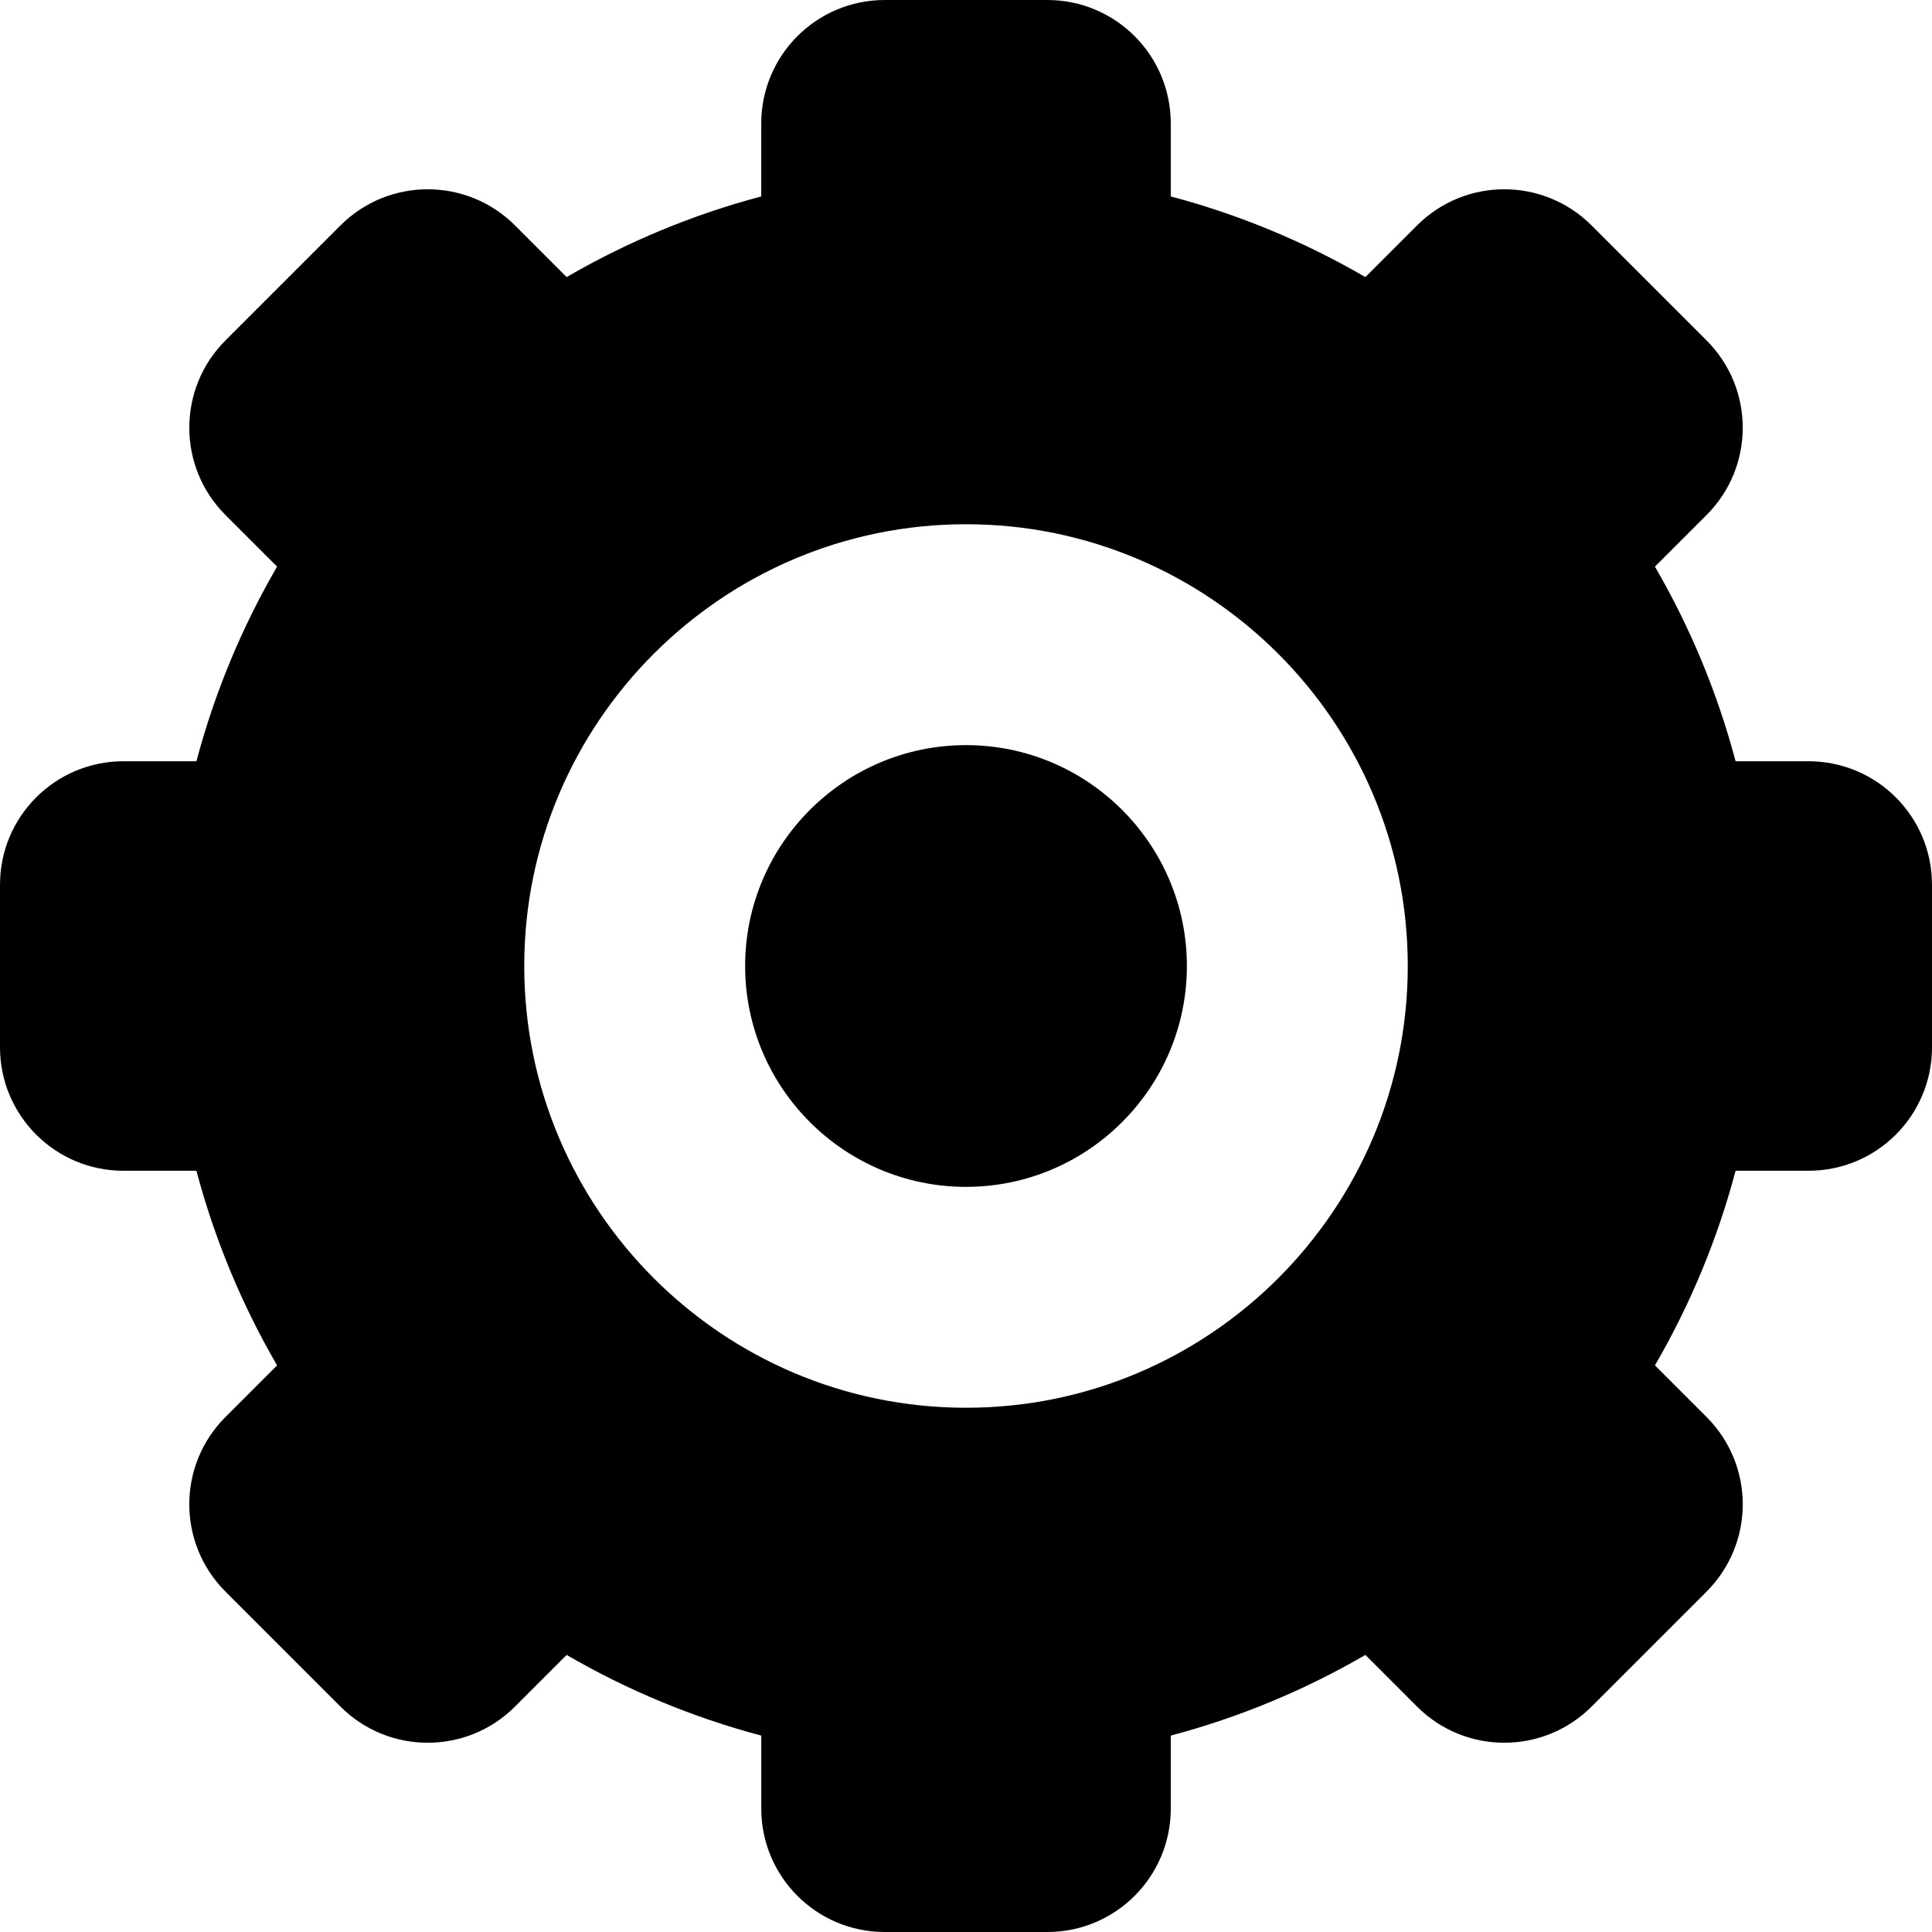
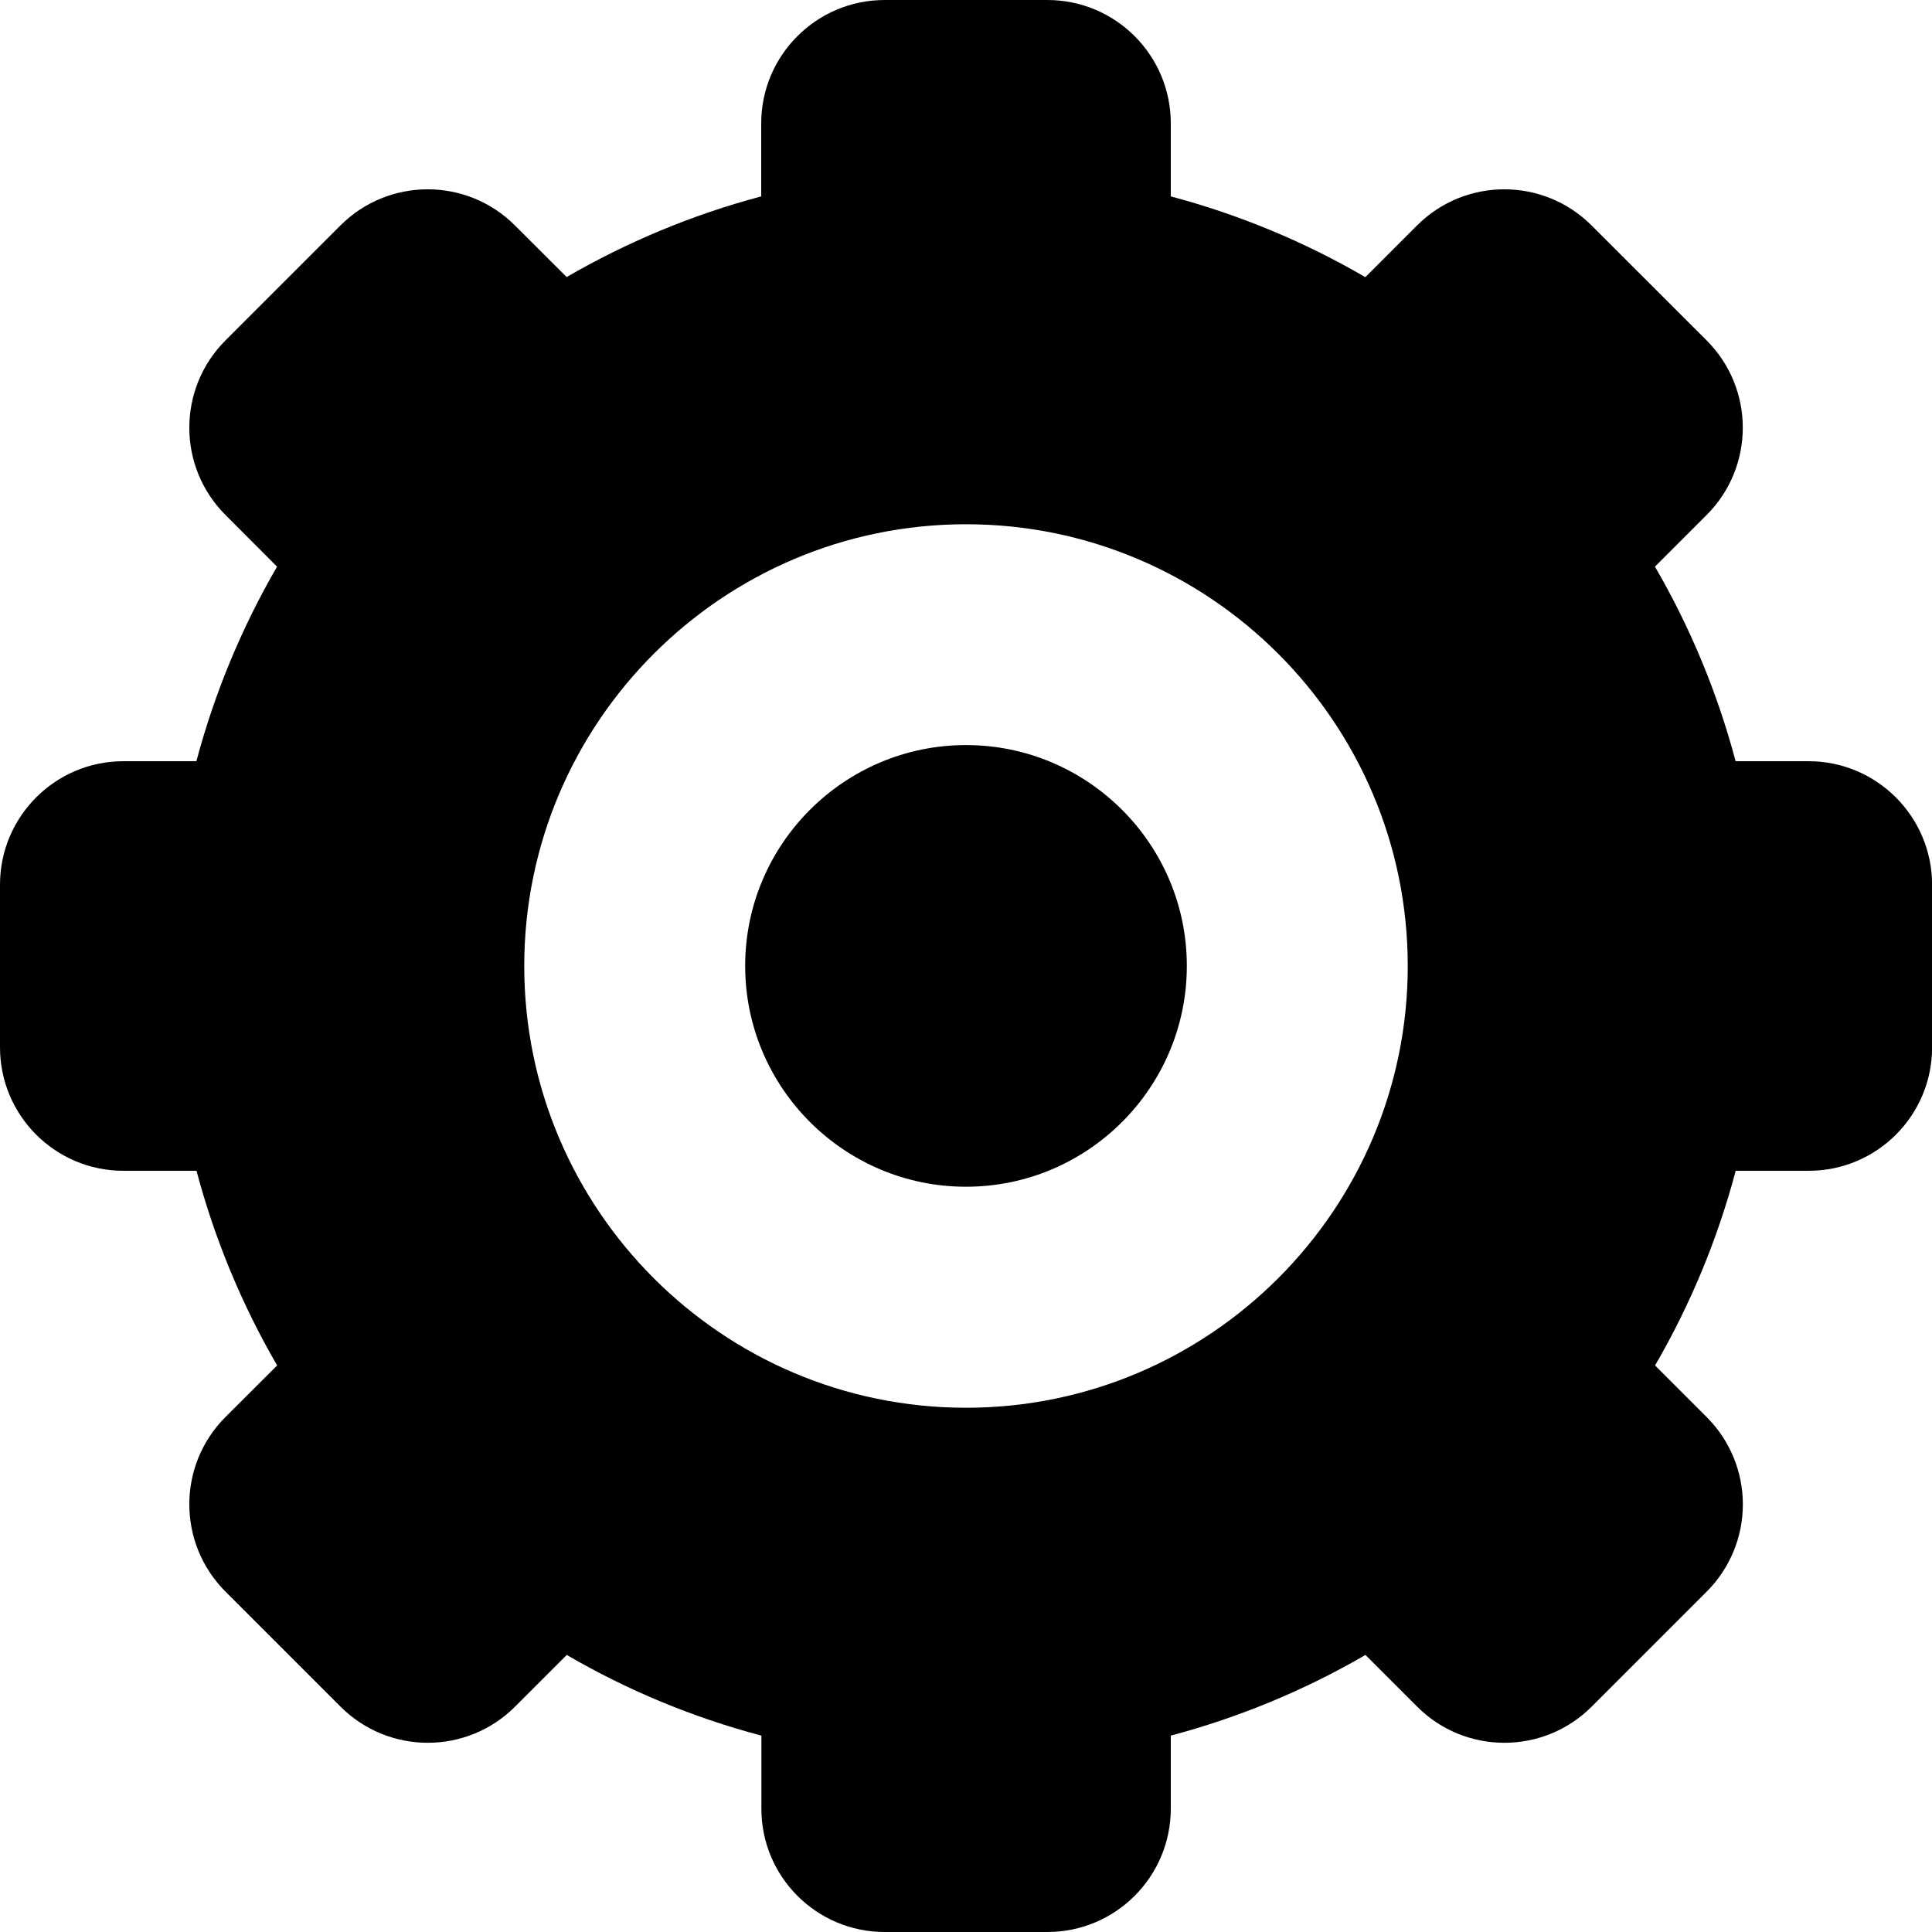
- <svg xmlns="http://www.w3.org/2000/svg" version="1.1" id="Capa_1" x="0px" y="0px" viewBox="0 0 262.394 262.394" style="enable-background:new 0 0 262.394 262.394;" xml:space="preserve">
-   <g>
-     <path d="M245.63,103.39h-9.91c-2.486-9.371-6.197-18.242-10.955-26.432l7.015-7.015c6.546-6.546,6.546-17.159,0-23.705   l-15.621-15.621c-6.546-6.546-17.159-6.546-23.705,0l-7.015,7.015c-8.19-4.758-17.061-8.468-26.432-10.955v-9.914   C159.007,7.505,151.502,0,142.244,0h-22.091c-9.258,0-16.763,7.505-16.763,16.763v9.914c-9.37,2.486-18.242,6.197-26.431,10.954   l-7.016-7.015c-6.546-6.546-17.159-6.546-23.705,0.001L30.618,46.238c-6.546,6.546-6.546,17.159,0,23.705l7.014,7.014   c-4.758,8.19-8.469,17.062-10.955,26.433h-9.914c-9.257,0-16.762,7.505-16.762,16.763v22.09c0,9.258,7.505,16.763,16.762,16.763   h9.914c2.487,9.371,6.198,18.243,10.956,26.433l-7.015,7.015c-6.546,6.546-6.546,17.159,0,23.705l15.621,15.621   c6.546,6.546,17.159,6.546,23.705,0l7.016-7.016c8.189,4.758,17.061,8.469,26.431,10.955v9.913c0,9.258,7.505,16.763,16.763,16.763   h22.091c9.258,0,16.763-7.505,16.763-16.763v-9.913c9.371-2.487,18.242-6.198,26.432-10.956l7.016,7.017   c6.546,6.546,17.159,6.546,23.705,0l15.621-15.621c3.145-3.144,4.91-7.407,4.91-11.853s-1.766-8.709-4.91-11.853l-7.016-7.016   c4.758-8.189,8.468-17.062,10.955-26.432h9.91c9.258,0,16.763-7.505,16.763-16.763v-22.09   C262.393,110.895,254.888,103.39,245.63,103.39z M131.198,191.194c-33.083,0-59.998-26.915-59.998-59.997   c0-33.083,26.915-59.998,59.998-59.998s59.998,26.915,59.998,59.998C191.196,164.279,164.281,191.194,131.198,191.194z" />
-     <path d="M131.198,101.199c-16.541,0-29.998,13.457-29.998,29.998c0,16.54,13.457,29.997,29.998,29.997s29.998-13.457,29.998-29.997   C161.196,114.656,147.739,101.199,131.198,101.199z" />
+ <svg xmlns="http://www.w3.org/2000/svg" version="1.1" id="Capa_1" x="0px" y="0px" viewBox="0 0 20 20" xml:space="preserve" width="20" height="20">
+   <defs id="defs41" />
+   <g id="g6" transform="translate(-0.001)">
+     <path d="M 18.723,7.88 H 17.968 C 17.778,7.166 17.496,6.49 17.133,5.866 l 0.535,-0.535 c 0.499,-0.499 0.499,-1.308 0,-1.807 L 16.477,2.334 c -0.499,-0.499 -1.308,-0.499 -1.807,0 l -0.535,0.535 C 13.511,2.506 12.835,2.223 12.121,2.033 V 1.278 C 12.121,0.572 11.549,0 10.843,0 H 9.159 C 8.454,0 7.881,0.572 7.881,1.278 V 2.033 C 7.167,2.223 6.491,2.506 5.867,2.868 L 5.332,2.334 C 4.833,1.835 4.024,1.835 3.525,2.334 L 2.335,3.524 c -0.499,0.499 -0.499,1.308 0,1.807 L 2.869,5.866 C 2.507,6.49 2.224,7.166 2.034,7.88 H 1.279 C 0.573,7.88 0.001,8.453 0.001,9.158 v 1.684 c 0,0.706 0.572,1.278 1.278,1.278 h 0.756 c 0.19,0.714 0.472,1.39 0.835,2.015 L 2.335,14.669 c -0.499,0.499 -0.499,1.308 0,1.807 l 1.191,1.191 c 0.499,0.499 1.308,0.499 1.807,0 l 0.535,-0.535 c 0.624,0.363 1.3,0.646 2.015,0.835 v 0.756 C 7.882,19.428 8.454,20 9.159,20 h 1.684 c 0.706,0 1.278,-0.572 1.278,-1.278 V 17.967 c 0.714,-0.19 1.39,-0.472 2.015,-0.835 l 0.535,0.535 c 0.499,0.499 1.308,0.499 1.807,0 l 1.191,-1.191 c 0.24,-0.24 0.374,-0.565 0.374,-0.903 0,-0.339 -0.135,-0.664 -0.374,-0.903 l -0.535,-0.535 c 0.363,-0.624 0.645,-1.3 0.835,-2.015 h 0.755 c 0.706,0 1.278,-0.572 1.278,-1.278 V 9.158 C 20.001,8.453 19.429,7.88 18.723,7.88 Z m -8.722,6.693 c -2.522,0 -4.573,-2.051 -4.573,-4.573 0,-2.522 2.052,-4.573 4.573,-4.573 2.522,0 4.573,2.051 4.573,4.573 0,2.522 -2.052,4.573 -4.573,4.573 z" id="path2" style="stroke-width:0.076" />
+     <path d="m 10.001,7.713 c -1.261,0 -2.286,1.026 -2.286,2.286 0,1.261 1.026,2.286 2.286,2.286 1.261,0 2.286,-1.026 2.286,-2.286 0,-1.261 -1.026,-2.286 -2.286,-2.286 z" id="path4" style="fill:#000000;fill-opacity:1;stroke-width:0.076" />
  </g>
-   <g>
- </g>
-   <g>
- </g>
-   <g>
- </g>
-   <g>
- </g>
-   <g>
- </g>
-   <g>
- </g>
-   <g>
- </g>
-   <g>
- </g>
-   <g>
- </g>
-   <g>
- </g>
-   <g>
- </g>
-   <g>
- </g>
-   <g>
- </g>
-   <g>
- </g>
-   <g>
- </g>
</svg>
